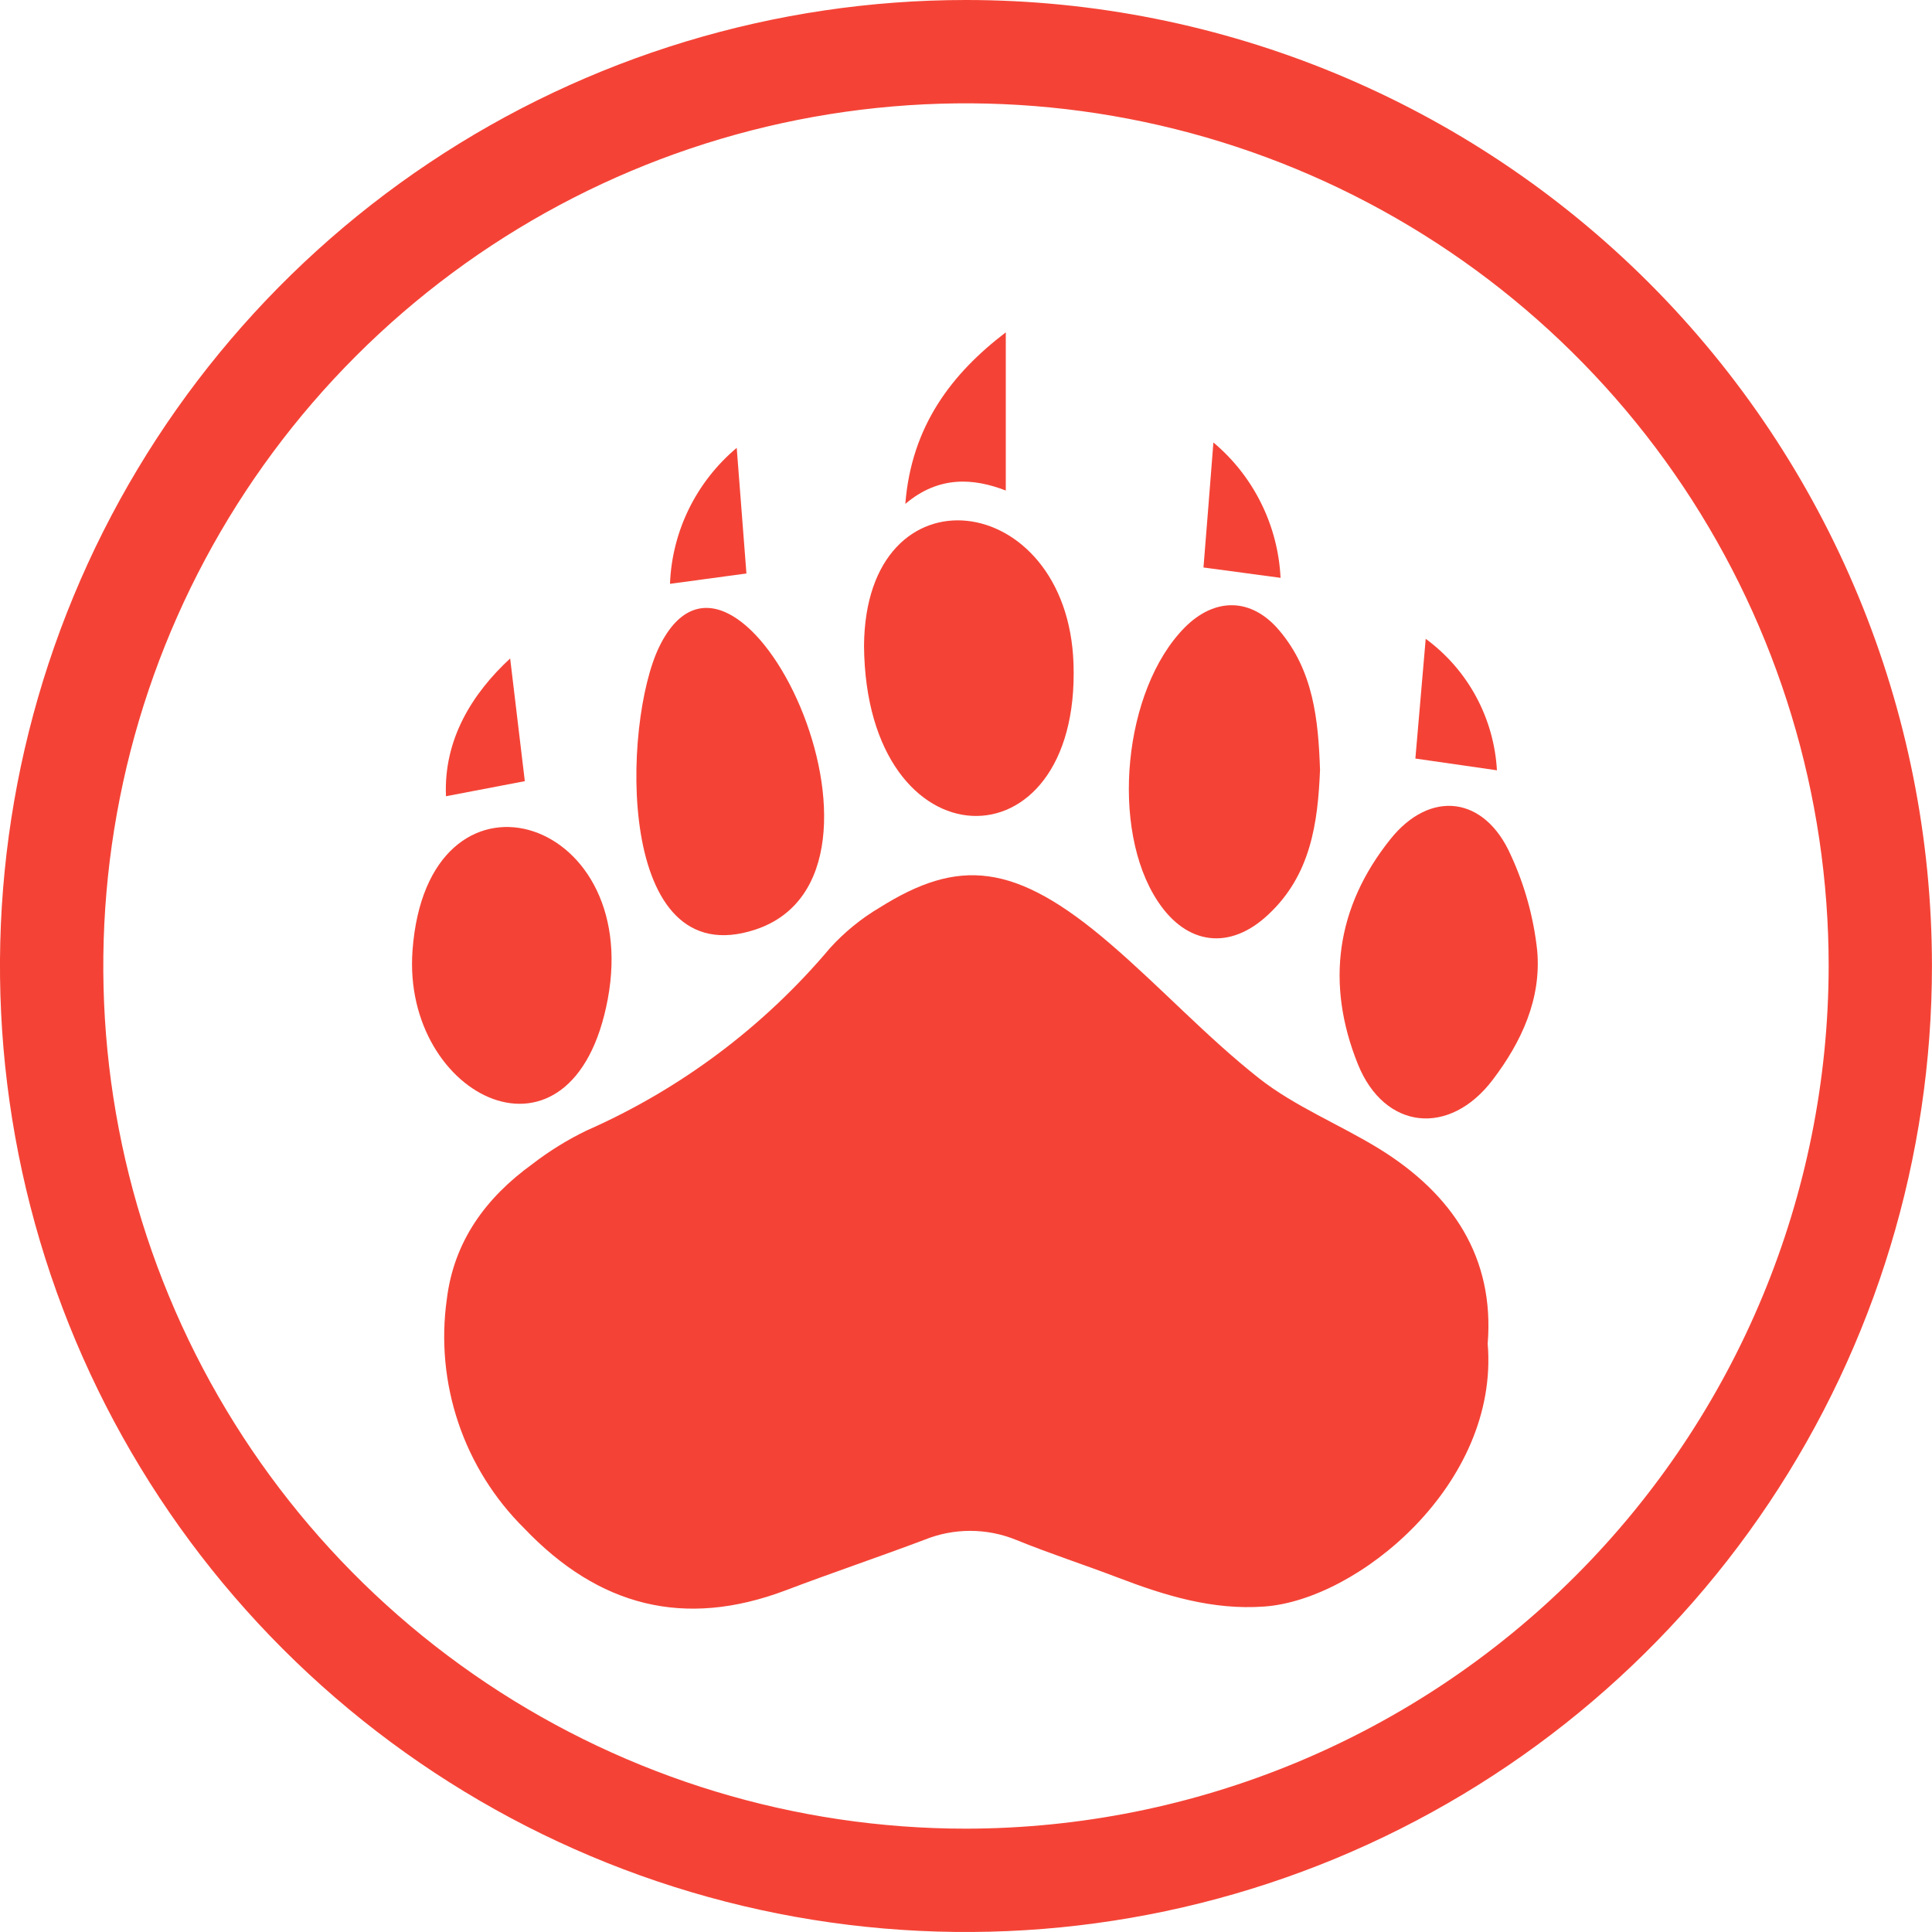
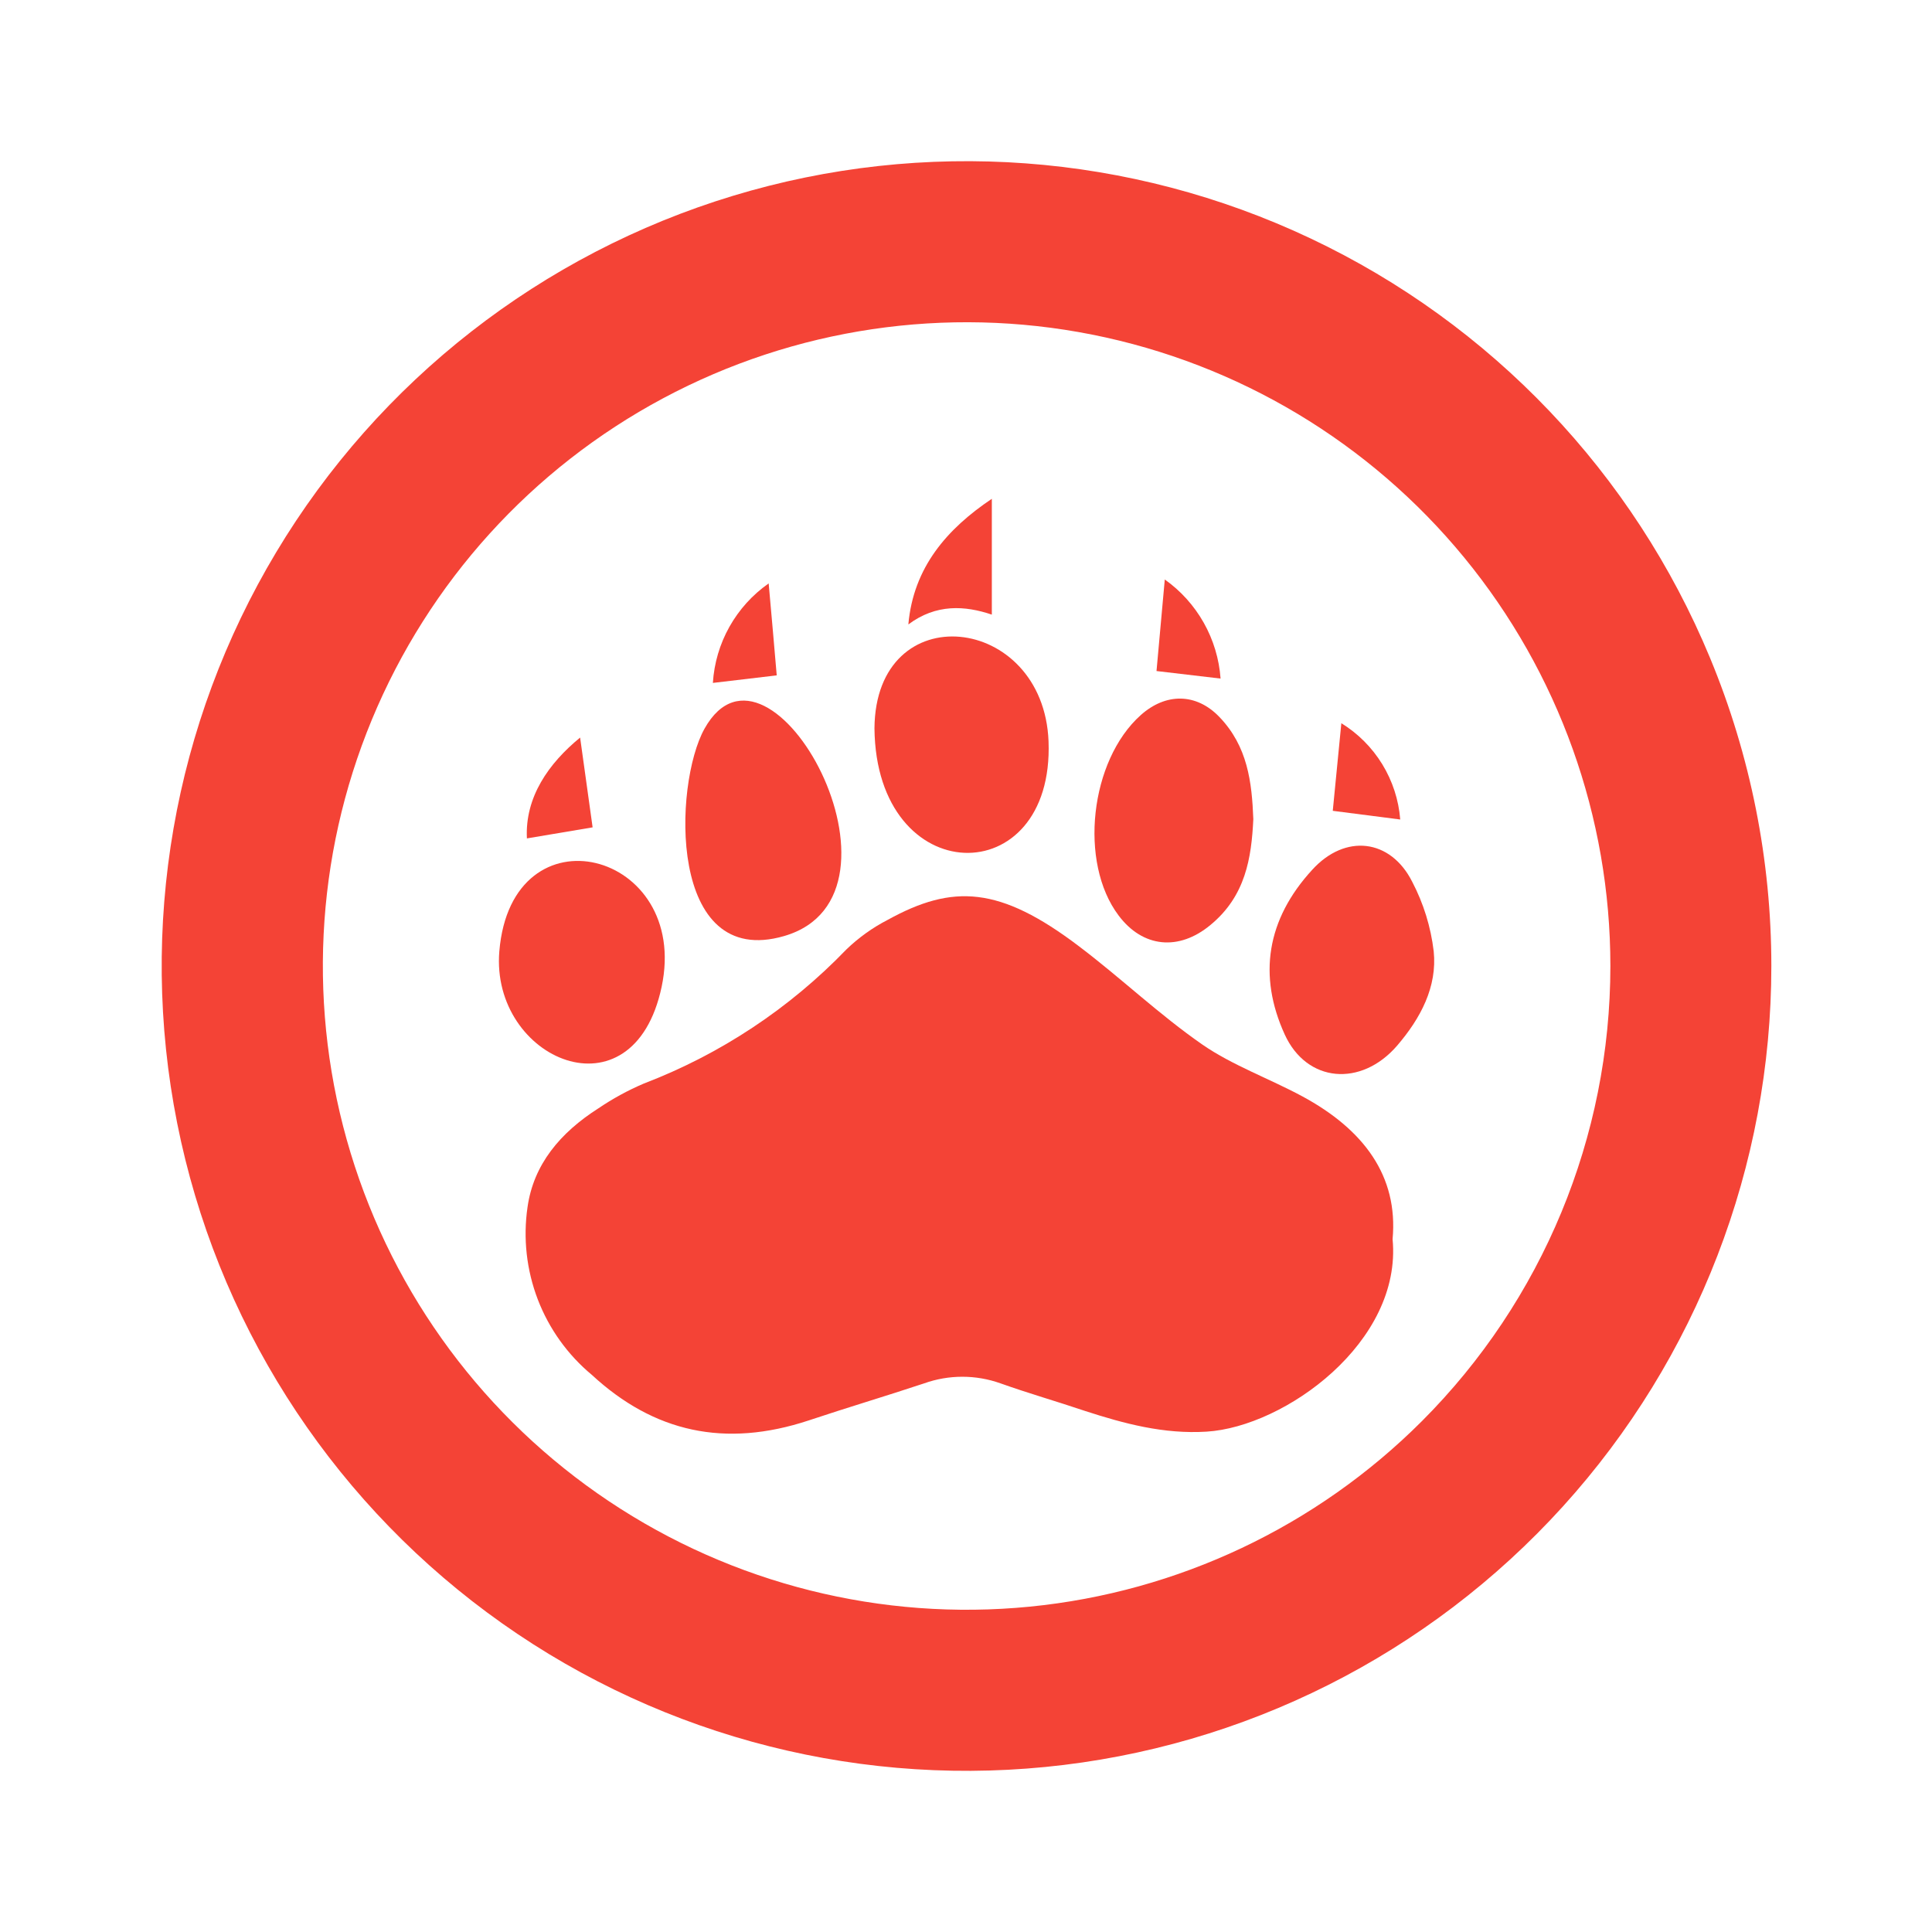
- <svg xmlns="http://www.w3.org/2000/svg" width="37" height="37" viewBox="0 0 37 37" fill="none">
-   <path d="M18.5 -6.10352e-05C14.841 -6.10352e-05 11.264 1.085 8.221 3.118C5.179 5.151 2.808 8.04 1.408 11.42C0.008 14.801 -0.359 18.52 0.355 22.109C1.069 25.698 2.831 28.994 5.418 31.581C8.005 34.169 11.302 35.931 14.89 36.645C18.479 37.358 22.199 36.992 25.579 35.592C28.96 34.191 31.849 31.82 33.882 28.778C35.914 25.736 36.999 22.159 36.999 18.5C36.999 13.593 35.05 8.888 31.581 5.418C28.112 1.949 23.406 -6.10352e-05 18.5 -6.10352e-05V-6.10352e-05ZM18.5 35.021C15.232 35.021 12.038 34.052 9.321 32.237C6.604 30.422 4.486 27.841 3.236 24.822C1.985 21.803 1.658 18.482 2.296 15.277C2.933 12.072 4.507 9.128 6.817 6.818C9.128 4.507 12.072 2.933 15.276 2.296C18.481 1.659 21.803 1.986 24.822 3.236C27.841 4.487 30.421 6.604 32.237 9.321C34.052 12.038 35.021 15.232 35.021 18.5C35.016 22.88 33.273 27.079 30.176 30.177C27.079 33.274 22.88 35.016 18.5 35.021Z" fill="#f44336" />
-   <path d="M28.491 25.734C28.715 28.421 26.008 30.641 24.212 30.767C23.223 30.839 22.312 30.558 21.41 30.213C20.763 29.966 20.102 29.752 19.461 29.491C18.896 29.26 18.263 29.26 17.698 29.491C16.816 29.823 15.918 30.126 15.041 30.459C13.106 31.187 11.468 30.767 10.041 29.271C9.469 28.706 9.036 28.014 8.779 27.252C8.521 26.49 8.445 25.678 8.557 24.881C8.694 23.767 9.307 22.936 10.193 22.295C10.518 22.044 10.867 21.828 11.236 21.65C13.036 20.856 14.63 19.661 15.896 18.156C16.172 17.852 16.492 17.591 16.845 17.382C18.349 16.438 19.431 16.498 21.262 18.075C22.231 18.907 23.104 19.855 24.107 20.647C24.797 21.191 25.648 21.531 26.406 21.996C27.817 22.865 28.624 24.082 28.491 25.734Z" fill="#f44336" />
-   <path d="M16.547 12.37C16.571 8.878 20.445 9.361 20.559 12.71C20.694 16.686 16.584 16.62 16.547 12.37Z" fill="#f44336" />
-   <path d="M25.28 14.743C25.239 15.761 25.102 16.757 24.291 17.513C23.561 18.203 22.73 18.106 22.174 17.263C21.254 15.878 21.513 13.209 22.686 12.02C23.262 11.438 23.963 11.442 24.495 12.068C25.152 12.839 25.247 13.777 25.28 14.743Z" fill="#f44336" />
-   <path d="M12.629 12.378C14.137 9.317 17.706 16.731 14.465 17.803C11.782 18.688 11.913 13.834 12.629 12.378Z" fill="#f44336" />
-   <path d="M7.9 18.203C8.183 14.367 12.304 15.574 11.64 19.131C10.983 22.649 7.692 21.031 7.9 18.203Z" fill="#f44336" />
-   <path d="M29.439 18.203C29.522 19.129 29.138 19.954 28.59 20.676C27.763 21.771 26.513 21.644 26.004 20.378C25.385 18.838 25.587 17.372 26.627 16.072C27.393 15.114 28.436 15.247 28.934 16.377C29.201 16.954 29.371 17.571 29.439 18.203Z" fill="#f44336" />
-   <path d="M19.262 9.394C18.642 9.155 17.979 9.107 17.338 9.65C17.455 8.154 18.233 7.149 19.262 6.365V9.394Z" fill="#f44336" />
-   <path d="M10.051 14.96L8.541 15.249C8.494 14.159 9.044 13.282 9.77 12.61L10.051 14.96Z" fill="#f44336" />
-   <path d="M28.668 14.752L27.106 14.527C27.166 13.83 27.235 13.027 27.304 12.234C27.703 12.527 28.033 12.905 28.268 13.34C28.504 13.776 28.64 14.258 28.668 14.752Z" fill="#f44336" />
-   <path d="M14.109 8.577C14.174 9.408 14.237 10.235 14.295 10.983L12.831 11.181C12.85 10.682 12.974 10.192 13.194 9.744C13.415 9.296 13.726 8.898 14.109 8.577Z" fill="#f44336" />
-   <path d="M23.238 8.474C23.62 8.794 23.931 9.19 24.152 9.636C24.373 10.082 24.5 10.569 24.524 11.066L23.048 10.868C23.108 10.136 23.173 9.299 23.238 8.474Z" fill="#f44336" />
+ <svg xmlns="http://www.w3.org/2000/svg" width="187" height="187" viewBox="0 0 187 187" fill="none">
+   <path d="M165.52 63.69C158.119 45.824 144.338 31.349 126.856 23.081C109.374 14.812 89.442 13.342 70.936 18.956C52.43 24.57 36.674 36.867 26.732 53.454C16.791 70.041 13.374 89.733 17.147 108.7C20.92 127.667 31.613 144.552 47.146 156.072C62.679 167.592 81.942 172.922 101.187 171.026C120.432 169.131 138.284 160.144 151.271 145.815C164.258 131.486 171.45 112.839 171.45 93.5C171.452 83.27 169.437 73.14 165.52 63.69ZM137.62 137.56C127.427 147.754 114.014 154.097 99.668 155.51C85.321 156.923 70.929 153.318 58.943 145.309C46.956 137.301 38.118 125.383 33.933 111.588C29.748 97.793 30.476 82.974 35.993 69.656C41.51 56.337 51.474 45.344 64.187 38.548C76.9 31.752 91.577 29.575 105.716 32.388C119.855 35.2 132.581 42.828 141.726 53.971C150.871 65.115 155.87 79.084 155.87 93.5C155.869 110.026 149.304 125.874 137.62 137.56V137.56Z" fill="#F44336" />
+   <path d="M134.79 119.94C135.73 129.89 124.37 138.1 116.79 138.57C112.64 138.83 108.79 137.79 105.03 136.57C102.31 135.65 99.54 134.86 96.85 133.9C94.454 133.043 91.836 133.043 89.44 133.9C85.74 135.13 81.97 136.25 78.29 137.48C70.16 140.17 63.29 138.62 57.29 133.08C54.947 131.133 53.144 128.617 52.053 125.774C50.963 122.93 50.62 119.854 51.06 116.84C51.64 112.72 54.21 109.64 57.93 107.27C59.31 106.335 60.777 105.535 62.31 104.88C69.716 102.048 76.408 97.62 81.91 91.91C83.096 90.763 84.444 89.796 85.91 89.04C92.23 85.55 96.77 85.77 104.46 91.61C108.53 94.69 112.19 98.2 116.4 101.12C119.3 103.12 122.87 104.4 126.06 106.12C132 109.33 135.35 113.83 134.79 119.94Z" fill="#F44336" />
+   <path d="M84.64 70.5C84.74 57.58 101.01 59.37 101.49 71.76C102.05 86.47 84.8 86.23 84.64 70.5Z" fill="#F44336" />
+   <path d="M121.31 79.28C121.13 83.05 120.56 86.73 117.16 89.53C114.09 92.08 110.6 91.72 108.27 88.61C104.4 83.48 105.49 73.61 110.42 69.21C112.84 67.05 115.78 67.07 118.01 69.38C120.77 72.24 121.17 75.71 121.31 79.28Z" fill="#F44336" />
+   <path d="M68.19 70.53C74.52 59.21 89.51 86.64 75.9 90.6C64.63 93.88 65.18 75.92 68.19 70.53Z" fill="#F44336" />
+   <path d="M48.33 92.08C49.52 77.89 66.83 82.35 64.04 95.52C61.28 108.53 47.46 102.54 48.33 92.08Z" fill="#F44336" />
+   <path d="M138.77 92.08C139.12 95.51 137.51 98.56 135.21 101.23C131.74 105.23 126.49 104.81 124.35 100.13C121.75 94.43 122.6 89 127 84.2C130.21 80.66 134.59 81.2 136.68 85.33C137.783 87.433 138.491 89.721 138.77 92.08V92.08Z" fill="#F44336" />
+   <path d="M96 59.49C93.4 58.61 90.61 58.43 87.92 60.44C88.41 54.9 91.68 51.18 96 48.28V59.49Z" fill="#F44336" />
+   <path d="M57.36 80.08L51 81.15C50.8 77.15 53.11 73.88 56.15 71.39L57.36 80.08Z" fill="#F44336" />
+   <path d="M135.53 79.32L129 78.48C129.25 75.9 129.54 72.93 129.83 70C131.446 70.996 132.804 72.359 133.795 73.978C134.785 75.598 135.38 77.428 135.53 79.32Z" fill="#F44336" />
+   <path d="M74.4 56.47C74.68 59.54 74.94 62.6 75.18 65.37L69 66.1C69.119 64.192 69.666 62.336 70.601 60.669C71.536 59.002 72.834 57.566 74.4 56.47Z" fill="#F44336" />
+   <path d="M112.74 56.09C114.292 57.191 115.58 58.622 116.514 60.28C117.448 61.938 118.003 63.782 118.14 65.68L111.94 64.95C112.19 62.24 112.46 59.14 112.74 56.09Z" fill="#F44336" />
</svg>
